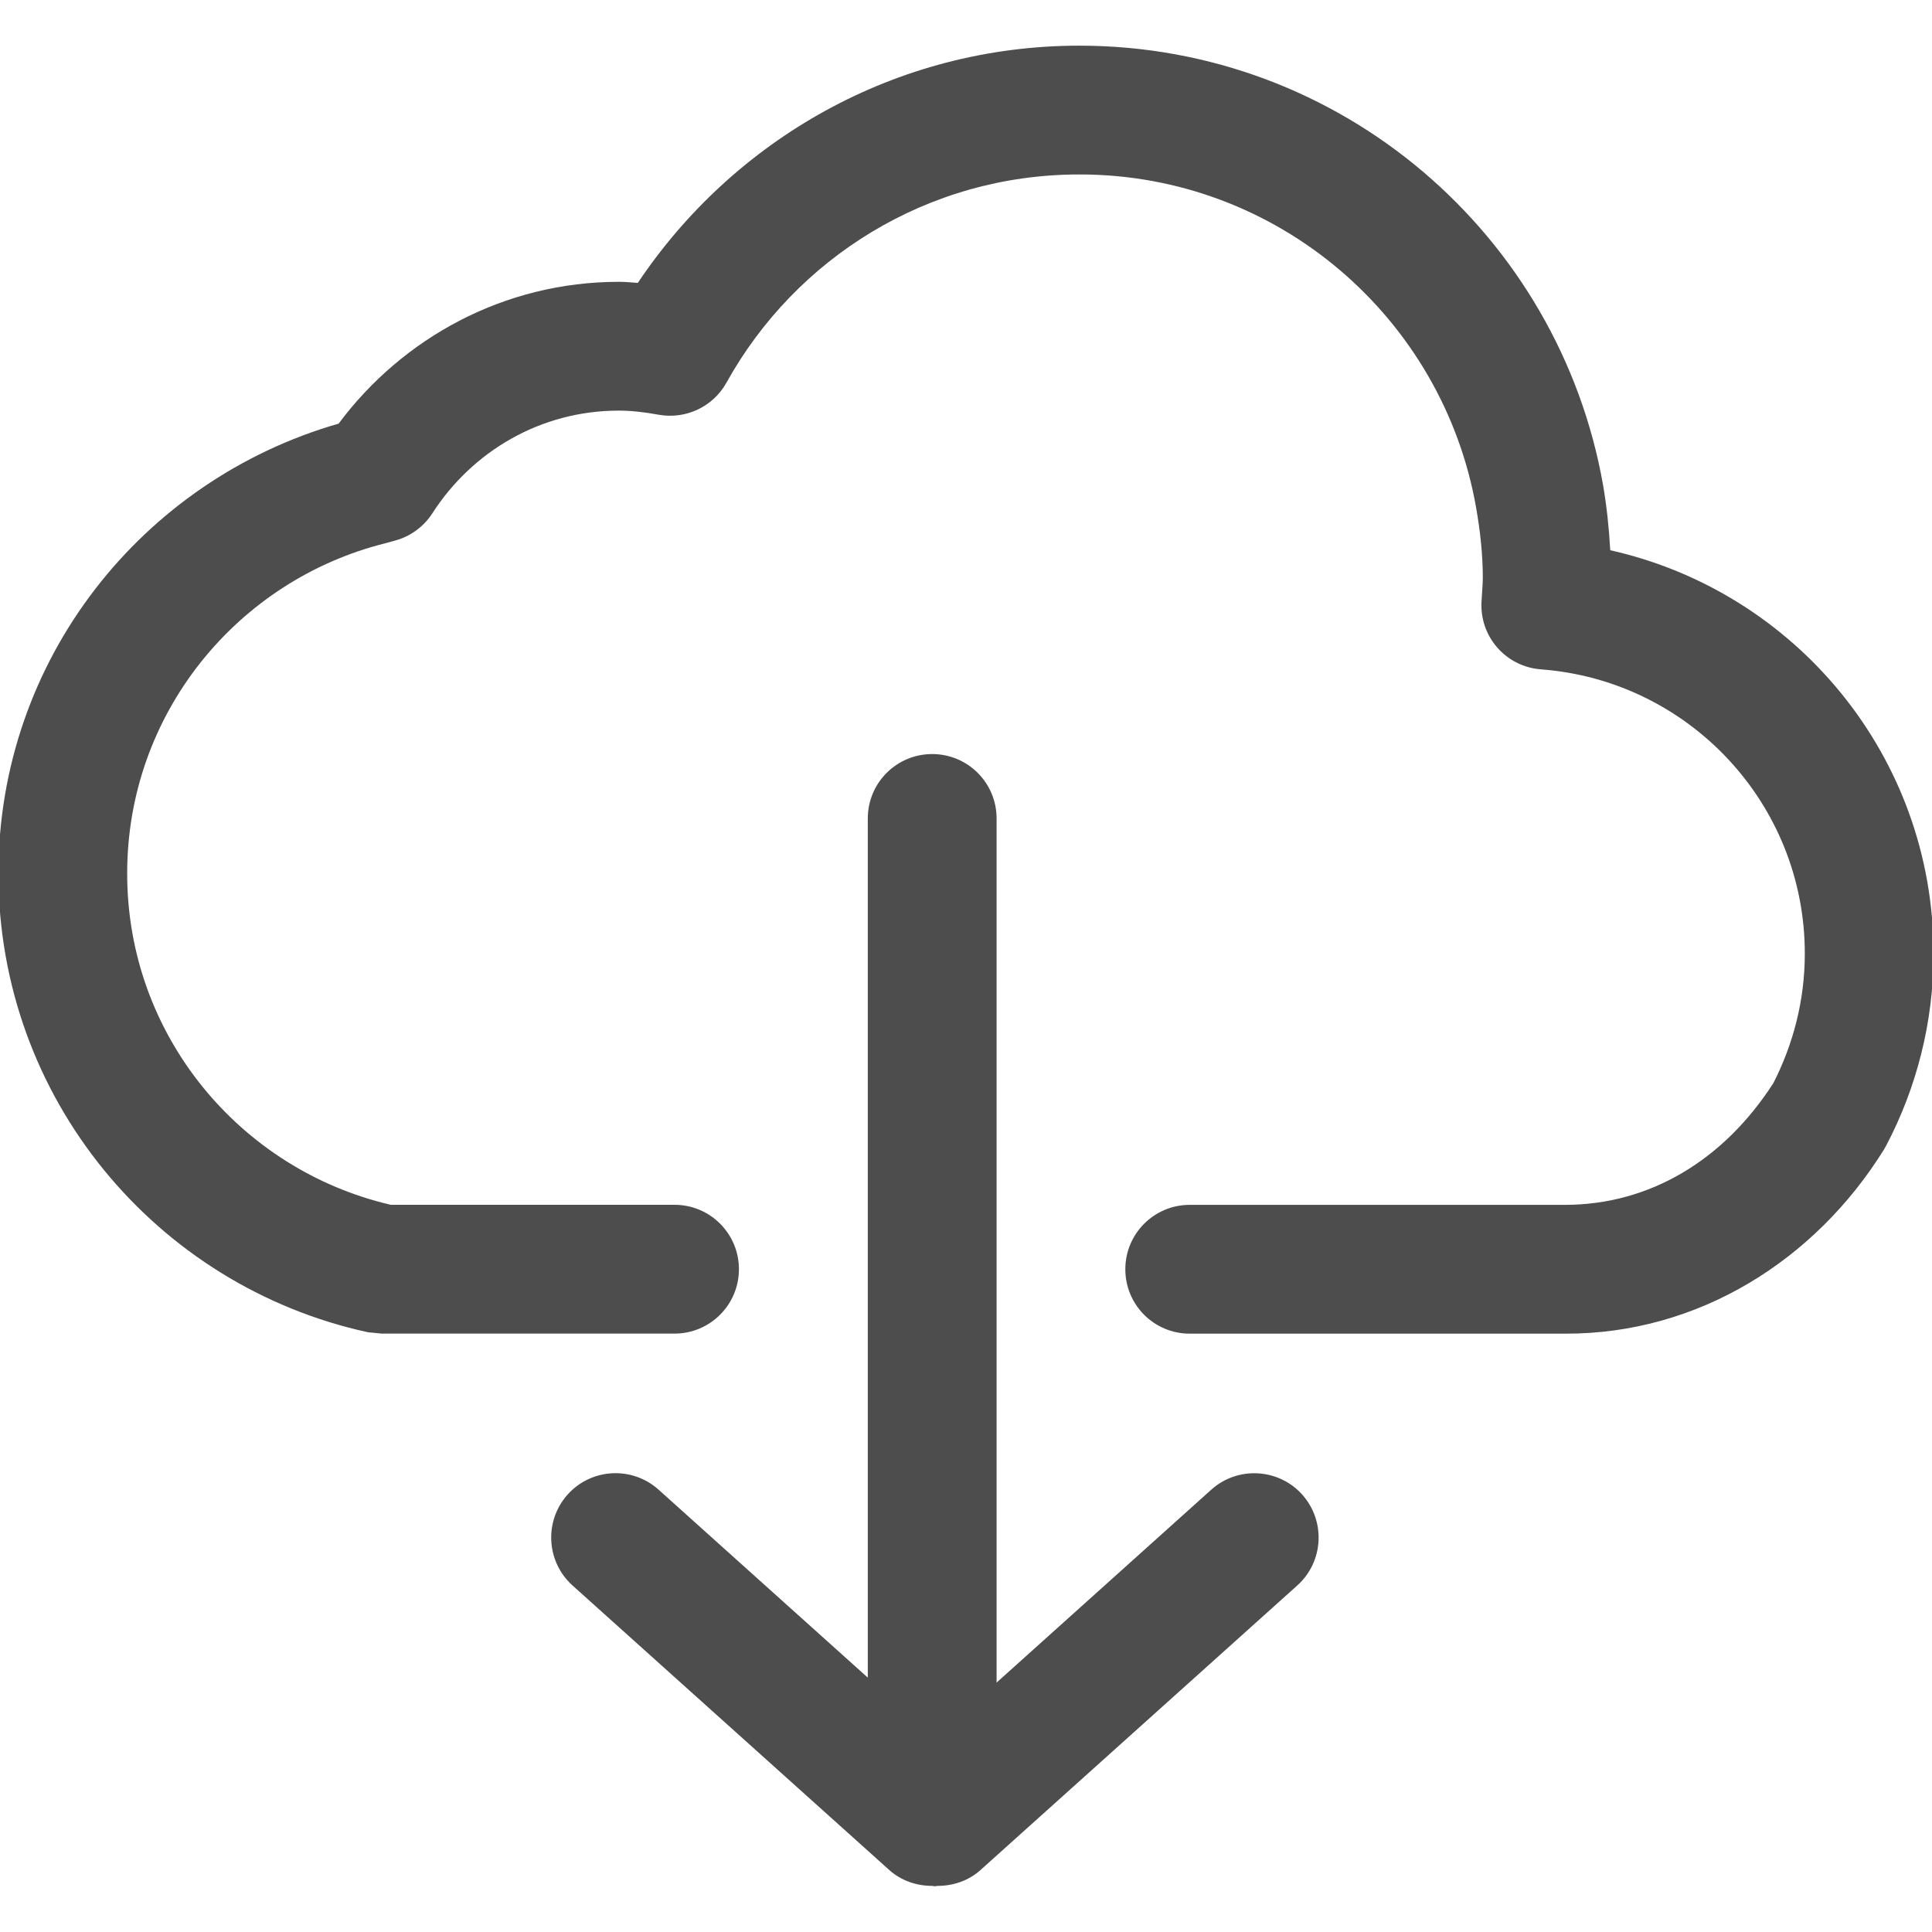
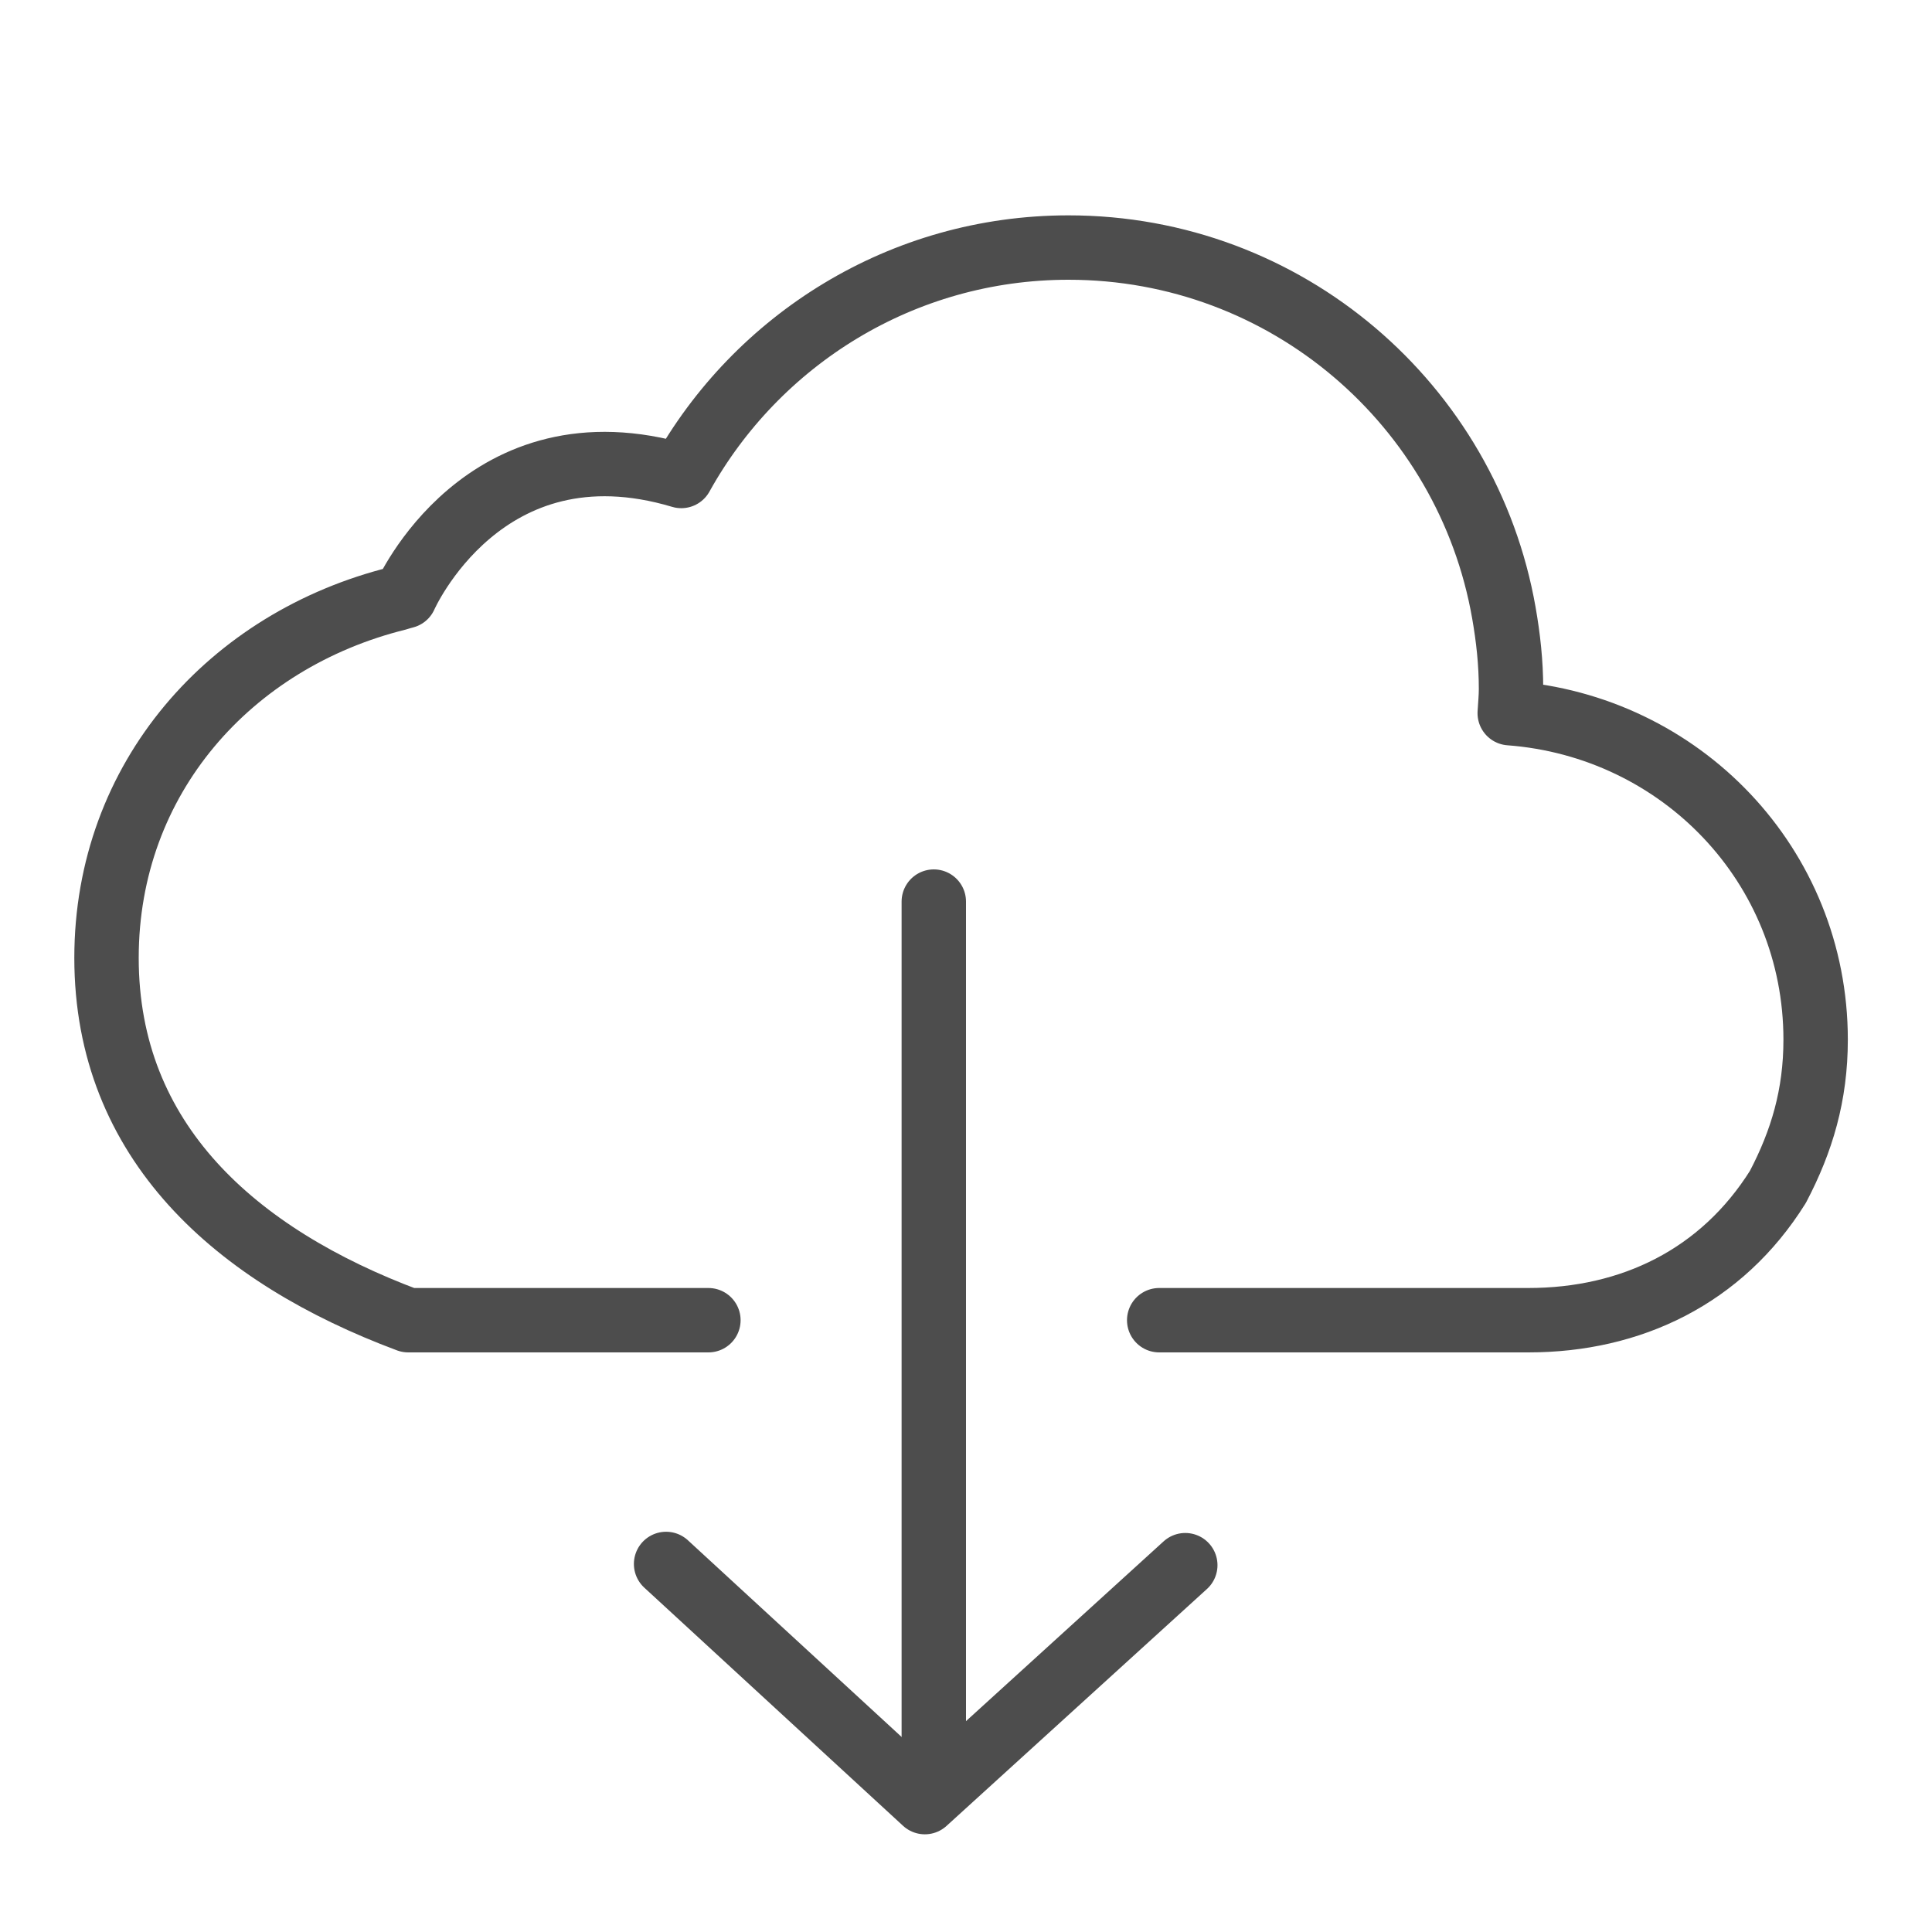
<svg xmlns="http://www.w3.org/2000/svg" version="1.1" x="0px" y="0px" width="30px" height="30px" viewBox="0 0 30 30" enable-background="new 0 0 30 30" xml:space="preserve">
  <g id="download">
-     <g>
-       <path fill="#4D4D4D" d="M18.807,23.133l-3.332,2.994V12.709c0-0.553-0.447-1-1-1s-1,0.447-1,1v13.341l-3.248-2.918    c-0.41-0.369-1.043-0.336-1.412,0.074c-0.369,0.412-0.335,1.045,0.076,1.414l4.916,4.416c0.191,0.172,0.432,0.248,0.67,0.248    l0.04,0.006l0.04-0.006c0.238,0,0.479-0.076,0.67-0.248l4.916-4.416c0.412-0.369,0.445-1.002,0.076-1.414    C19.85,22.797,19.217,22.764,18.807,23.133z" />
-       <path fill="#4D4D4D" d="M25.004,8.544c-0.02-0.346-0.055-0.685-0.111-1.008c-0.682-3.88-4.059-6.825-8.131-6.827    c-2.865,0-5.377,1.47-6.858,3.684C9.807,4.386,9.712,4.376,9.611,4.376c-1.788,0-3.364,0.876-4.353,2.202    c-3.045,0.875-5.281,3.657-5.283,6.985c0.002,3.495,2.456,6.409,5.738,7.124l0.213,0.021h0.318h2.363h1.867c0.552,0,1-0.447,1-1    s-0.448-1-1-1H8.608H6.245H6.067c-2.341-0.545-4.094-2.637-4.092-5.145c-0.002-2.481,1.713-4.559,4.019-5.13l0.028-0.008    l0.119-0.033C6.375,8.328,6.583,8.175,6.714,7.97c0.619-0.961,1.679-1.594,2.896-1.594c0.19,0,0.394,0.023,0.618,0.064    c0.422,0.075,0.845-0.124,1.053-0.499c1.07-1.928,3.12-3.233,5.48-3.232c3.084-0.002,5.645,2.236,6.16,5.173    c0.064,0.366,0.104,0.729,0.104,1.091c0,0.078-0.01,0.2-0.02,0.368c-0.031,0.546,0.379,1.012,0.924,1.053    c2.289,0.171,4.096,2.08,4.096,4.413c0,0.727-0.18,1.406-0.488,2.011c-0.777,1.207-1.928,1.887-3.227,1.891h-3.01h-2.826    c-0.553,0-1,0.447-1,1s0.447,1,1,1h2.826h3.01c2.055,0.004,3.869-1.131,4.943-2.857l0.037-0.066    c0.467-0.889,0.734-1.905,0.734-2.978C30.023,11.74,27.877,9.188,25.004,8.544z" />
+     <g display="inline">
+       <g>
+         <line fill="none" stroke="#4D4D4D" stroke-linecap="round" stroke-linejoin="round" stroke-miterlimit="10" x1="14.5" y1="14" x2="14.5" y2="27" />
+       </g>
+       <path fill="none" stroke="#4D4D4D" stroke-linecap="round" stroke-linejoin="round" stroke-miterlimit="10" d="M18,20.5h2.885    h2.848c1.592,0,3-0.674,3.874-2.07c0.373-0.711,0.586-1.426,0.586-2.286c0-2.706-2.094-4.871-4.75-5.07    c0.007-0.133,0.02-0.242,0.02-0.376c0-0.409-0.043-0.795-0.111-1.183c-0.565-3.225-3.373-5.671-6.76-5.671    c-2.589,0-4.841,1.435-6.013,3.547c-3.069-0.917-4.29,1.868-4.29,1.868S6.212,9.279,6.175,9.292    c-2.594,0.643-4.521,2.789-4.521,5.582c0,2.853,2.007,4.626,4.685,5.626H6.64h2.235h1.768H11" />
+       <polyline fill="none" stroke="#4D4D4D" stroke-linecap="round" stroke-linejoin="round" stroke-miterlimit="10" points="    18.405,24.304 14.361,27.983 10.343,24.285   " />
    </g>
  </g>
</svg>
